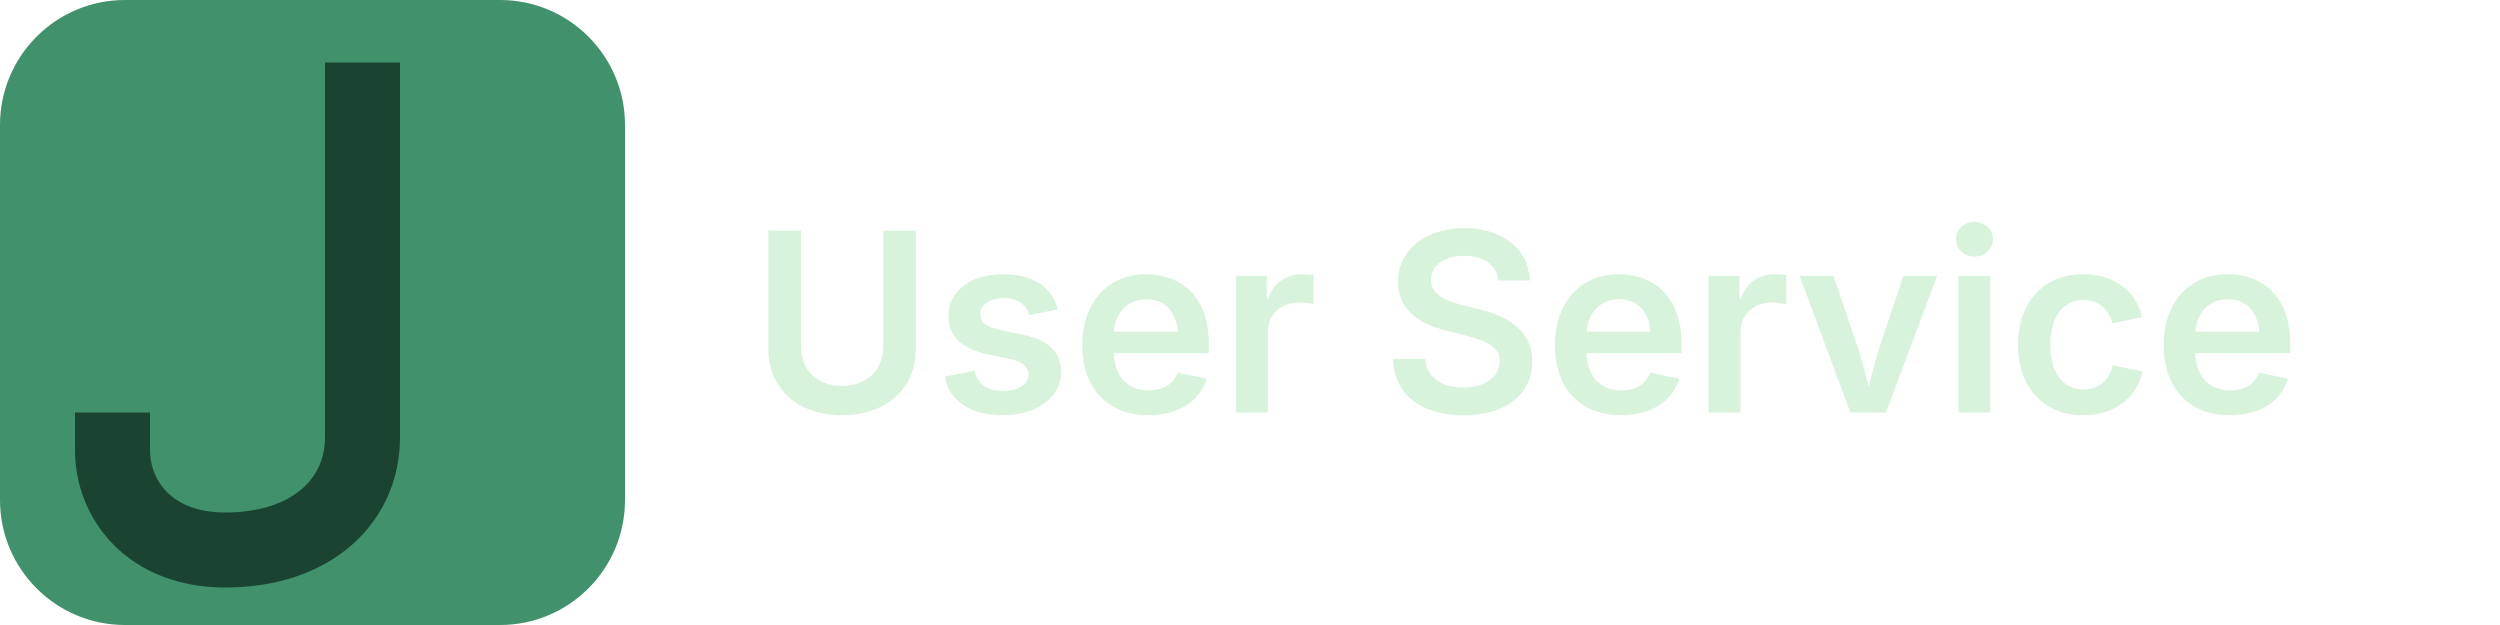
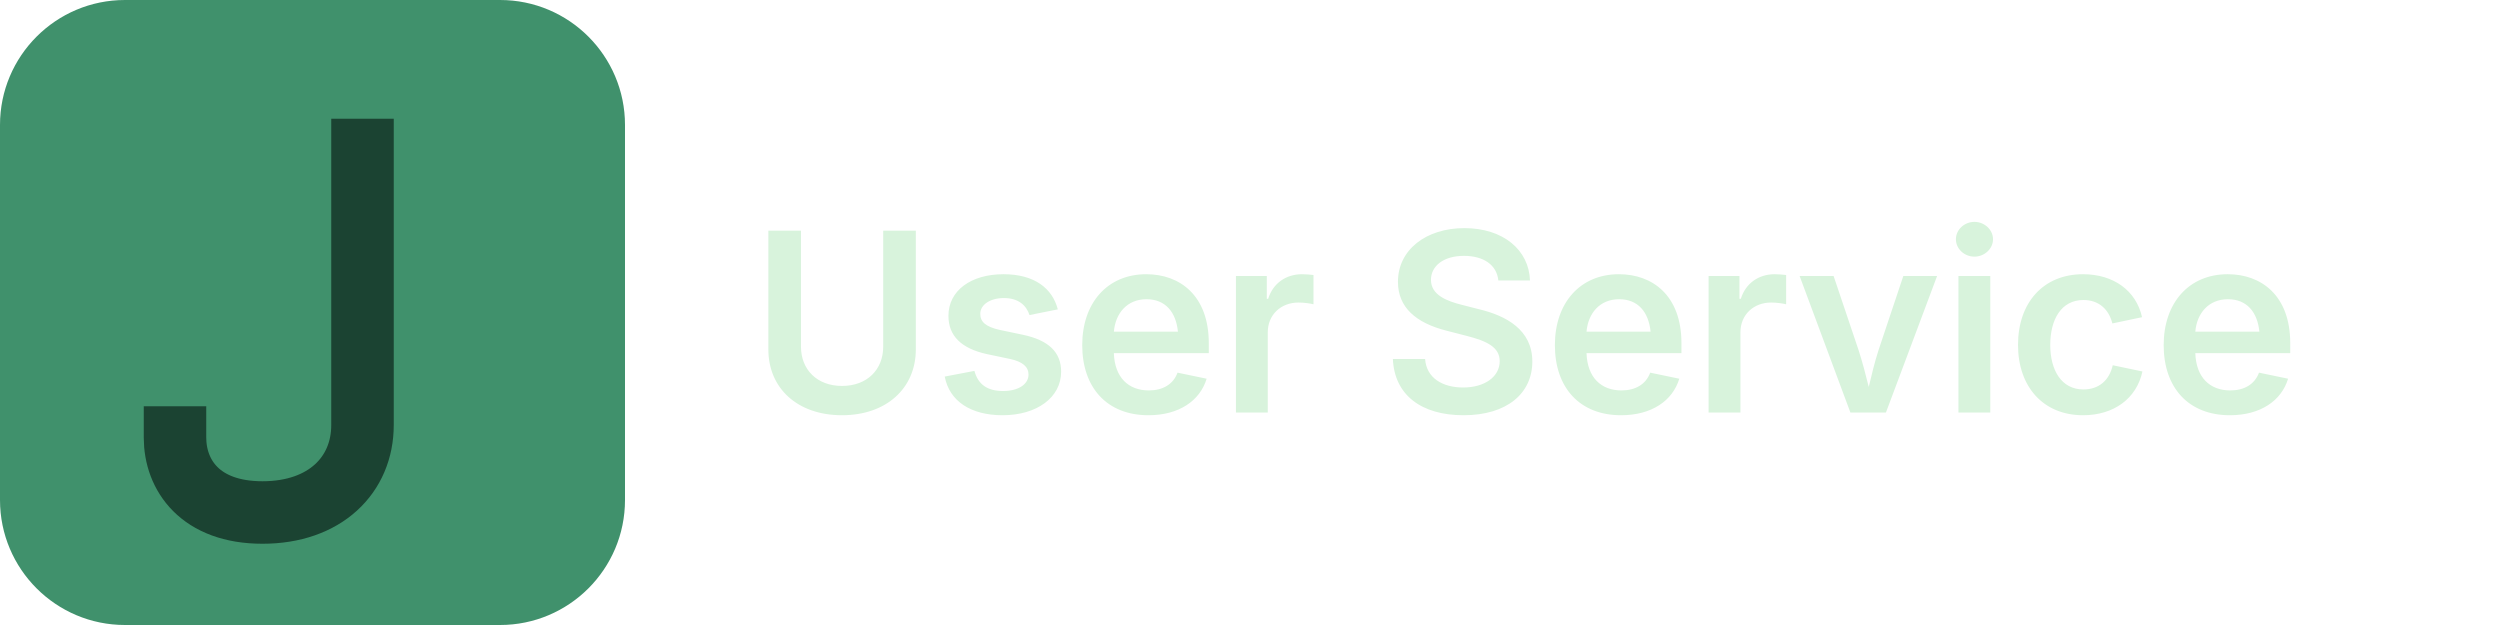
<svg xmlns="http://www.w3.org/2000/svg" viewBox="0 0 200 50" fill="none">
  <rect width="50" height="50" rx="10" fill="#40916C" />
-   <path d="M29 8V35C29 40 25 44 18 44C12 44 9 40 9 36" stroke="#1B4332" stroke-width="6" stroke-linecap="square" stroke-linejoin="miter" />
+   <path d="M29 12V34C29 38 26 41 21 41C16 41 14 38 14 35" stroke="#1B4332" stroke-width="5" stroke-linecap="square" stroke-linejoin="miter" />
  <text x="60" y="33" font-family="system-ui, -apple-system, sans-serif" font-size="20" font-weight="600" fill="#D8F3DC">User Service</text>
</svg>
